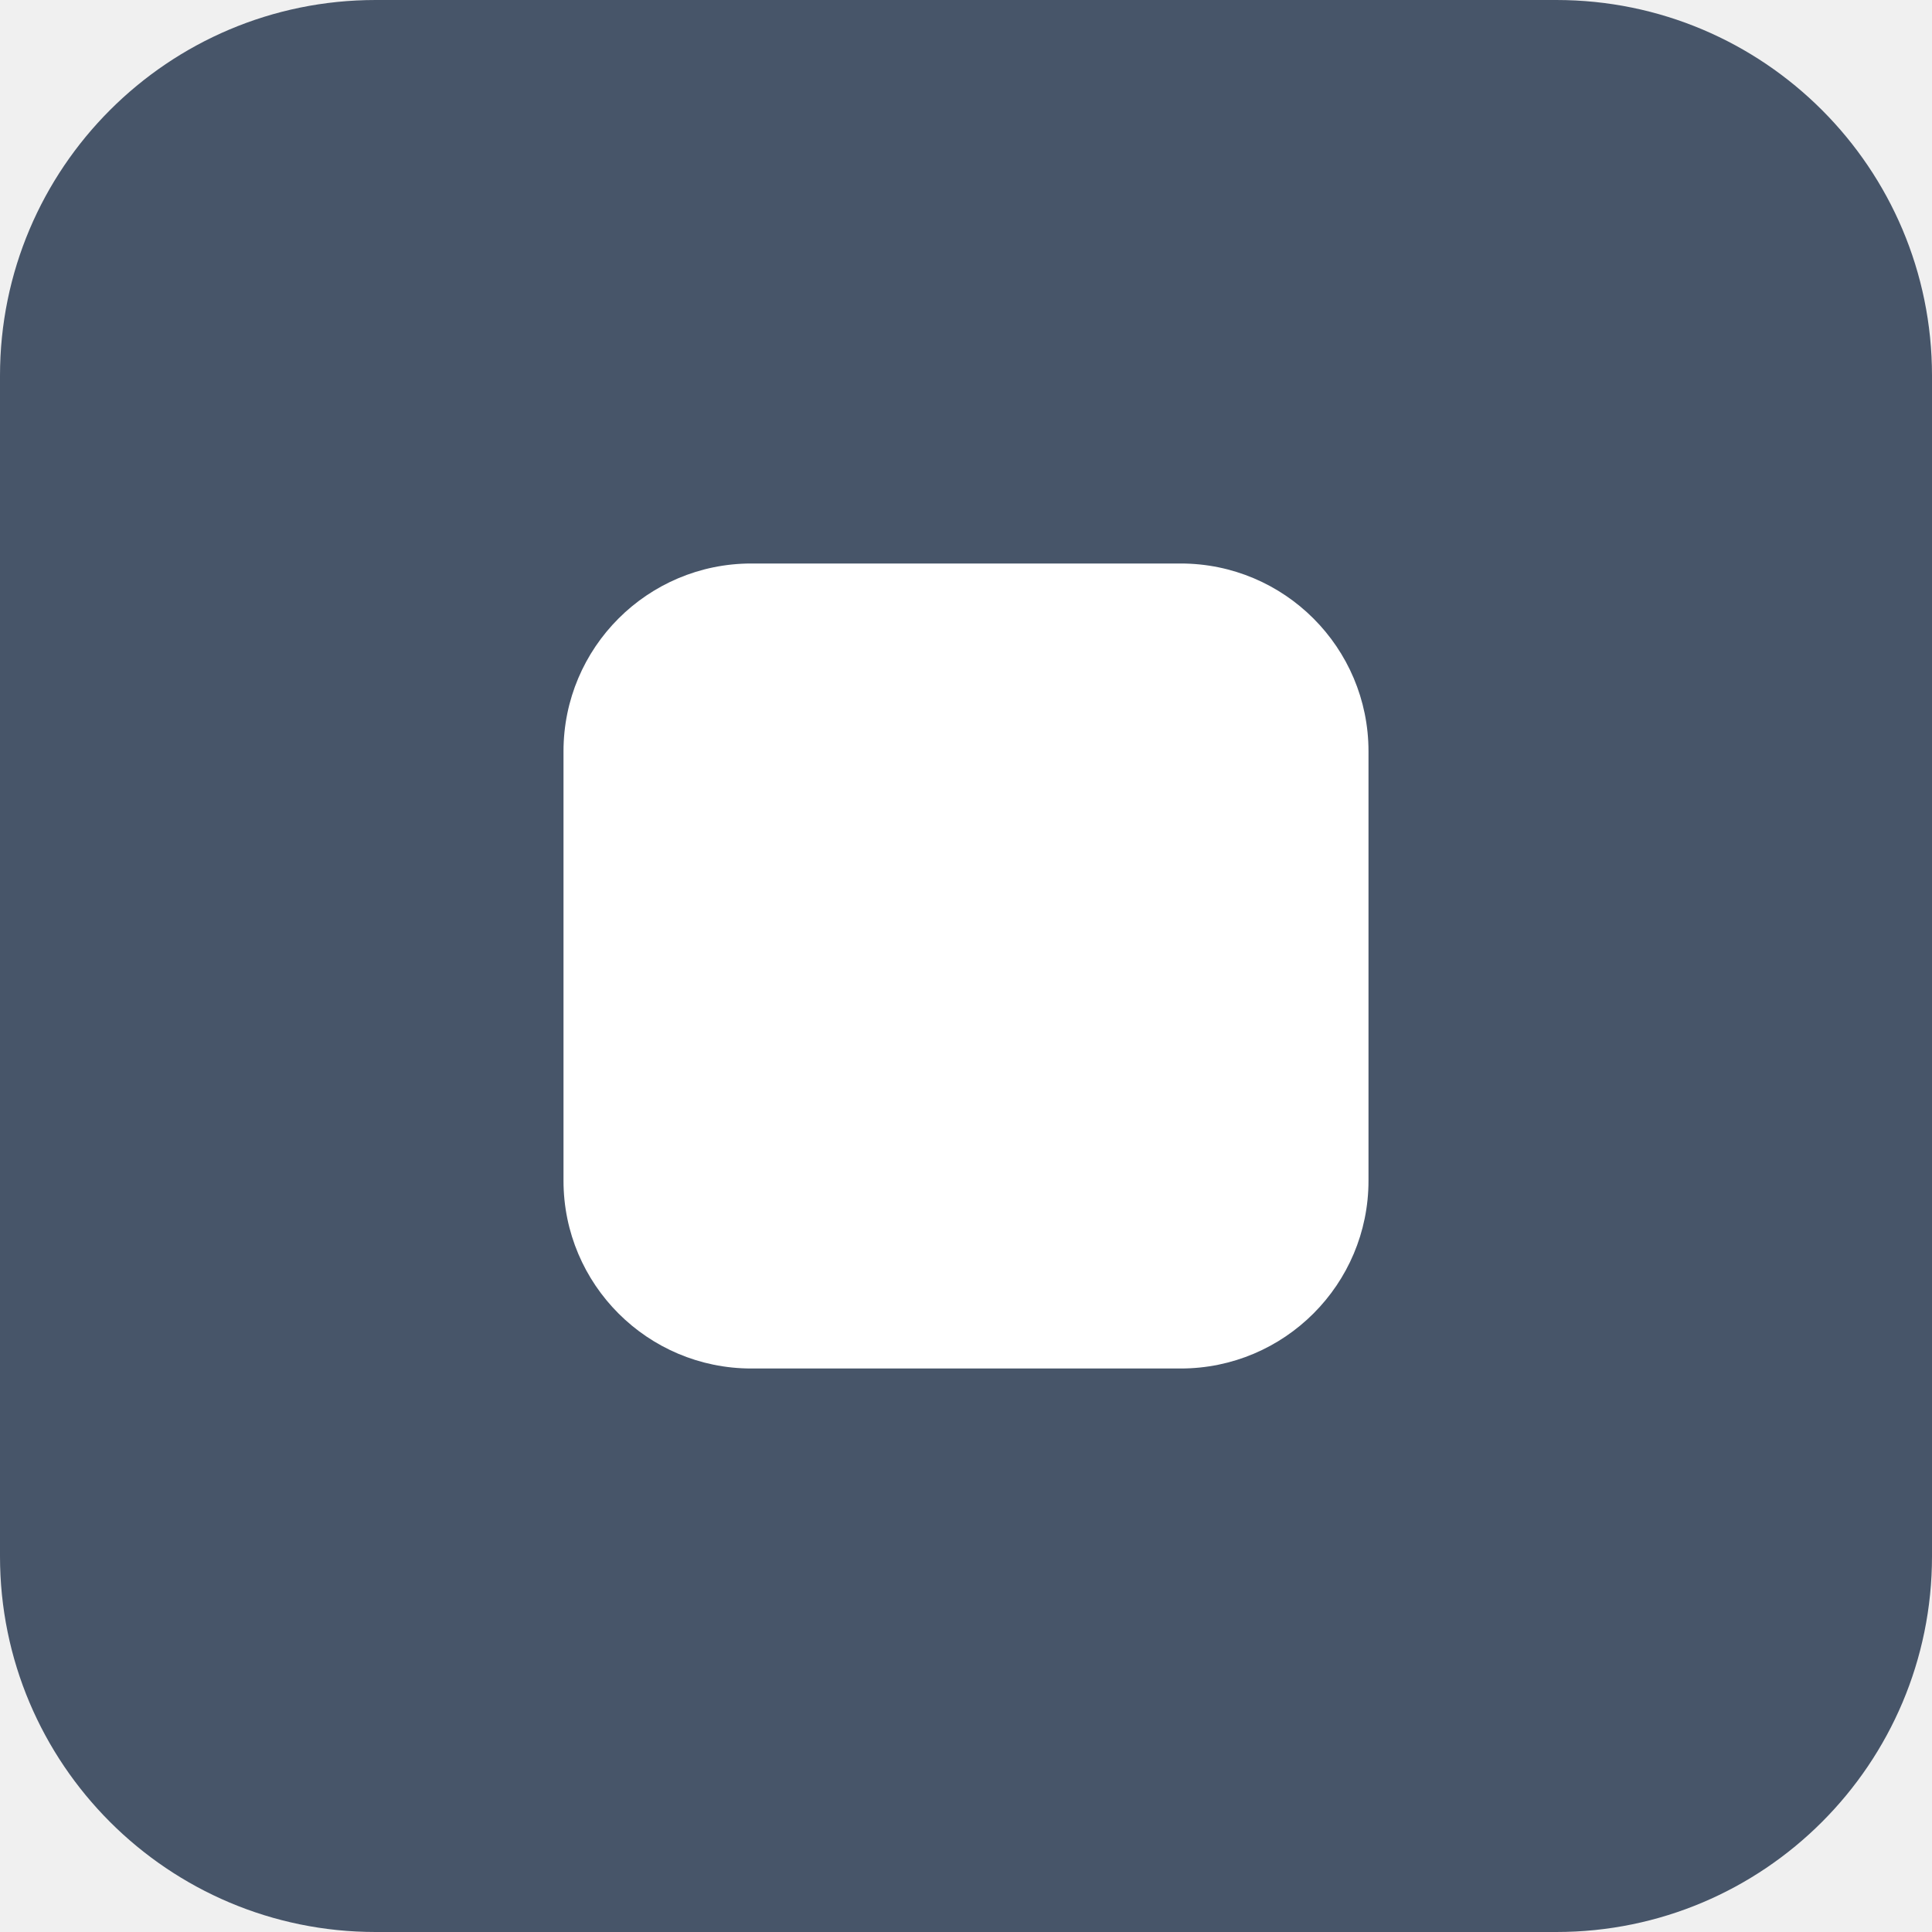
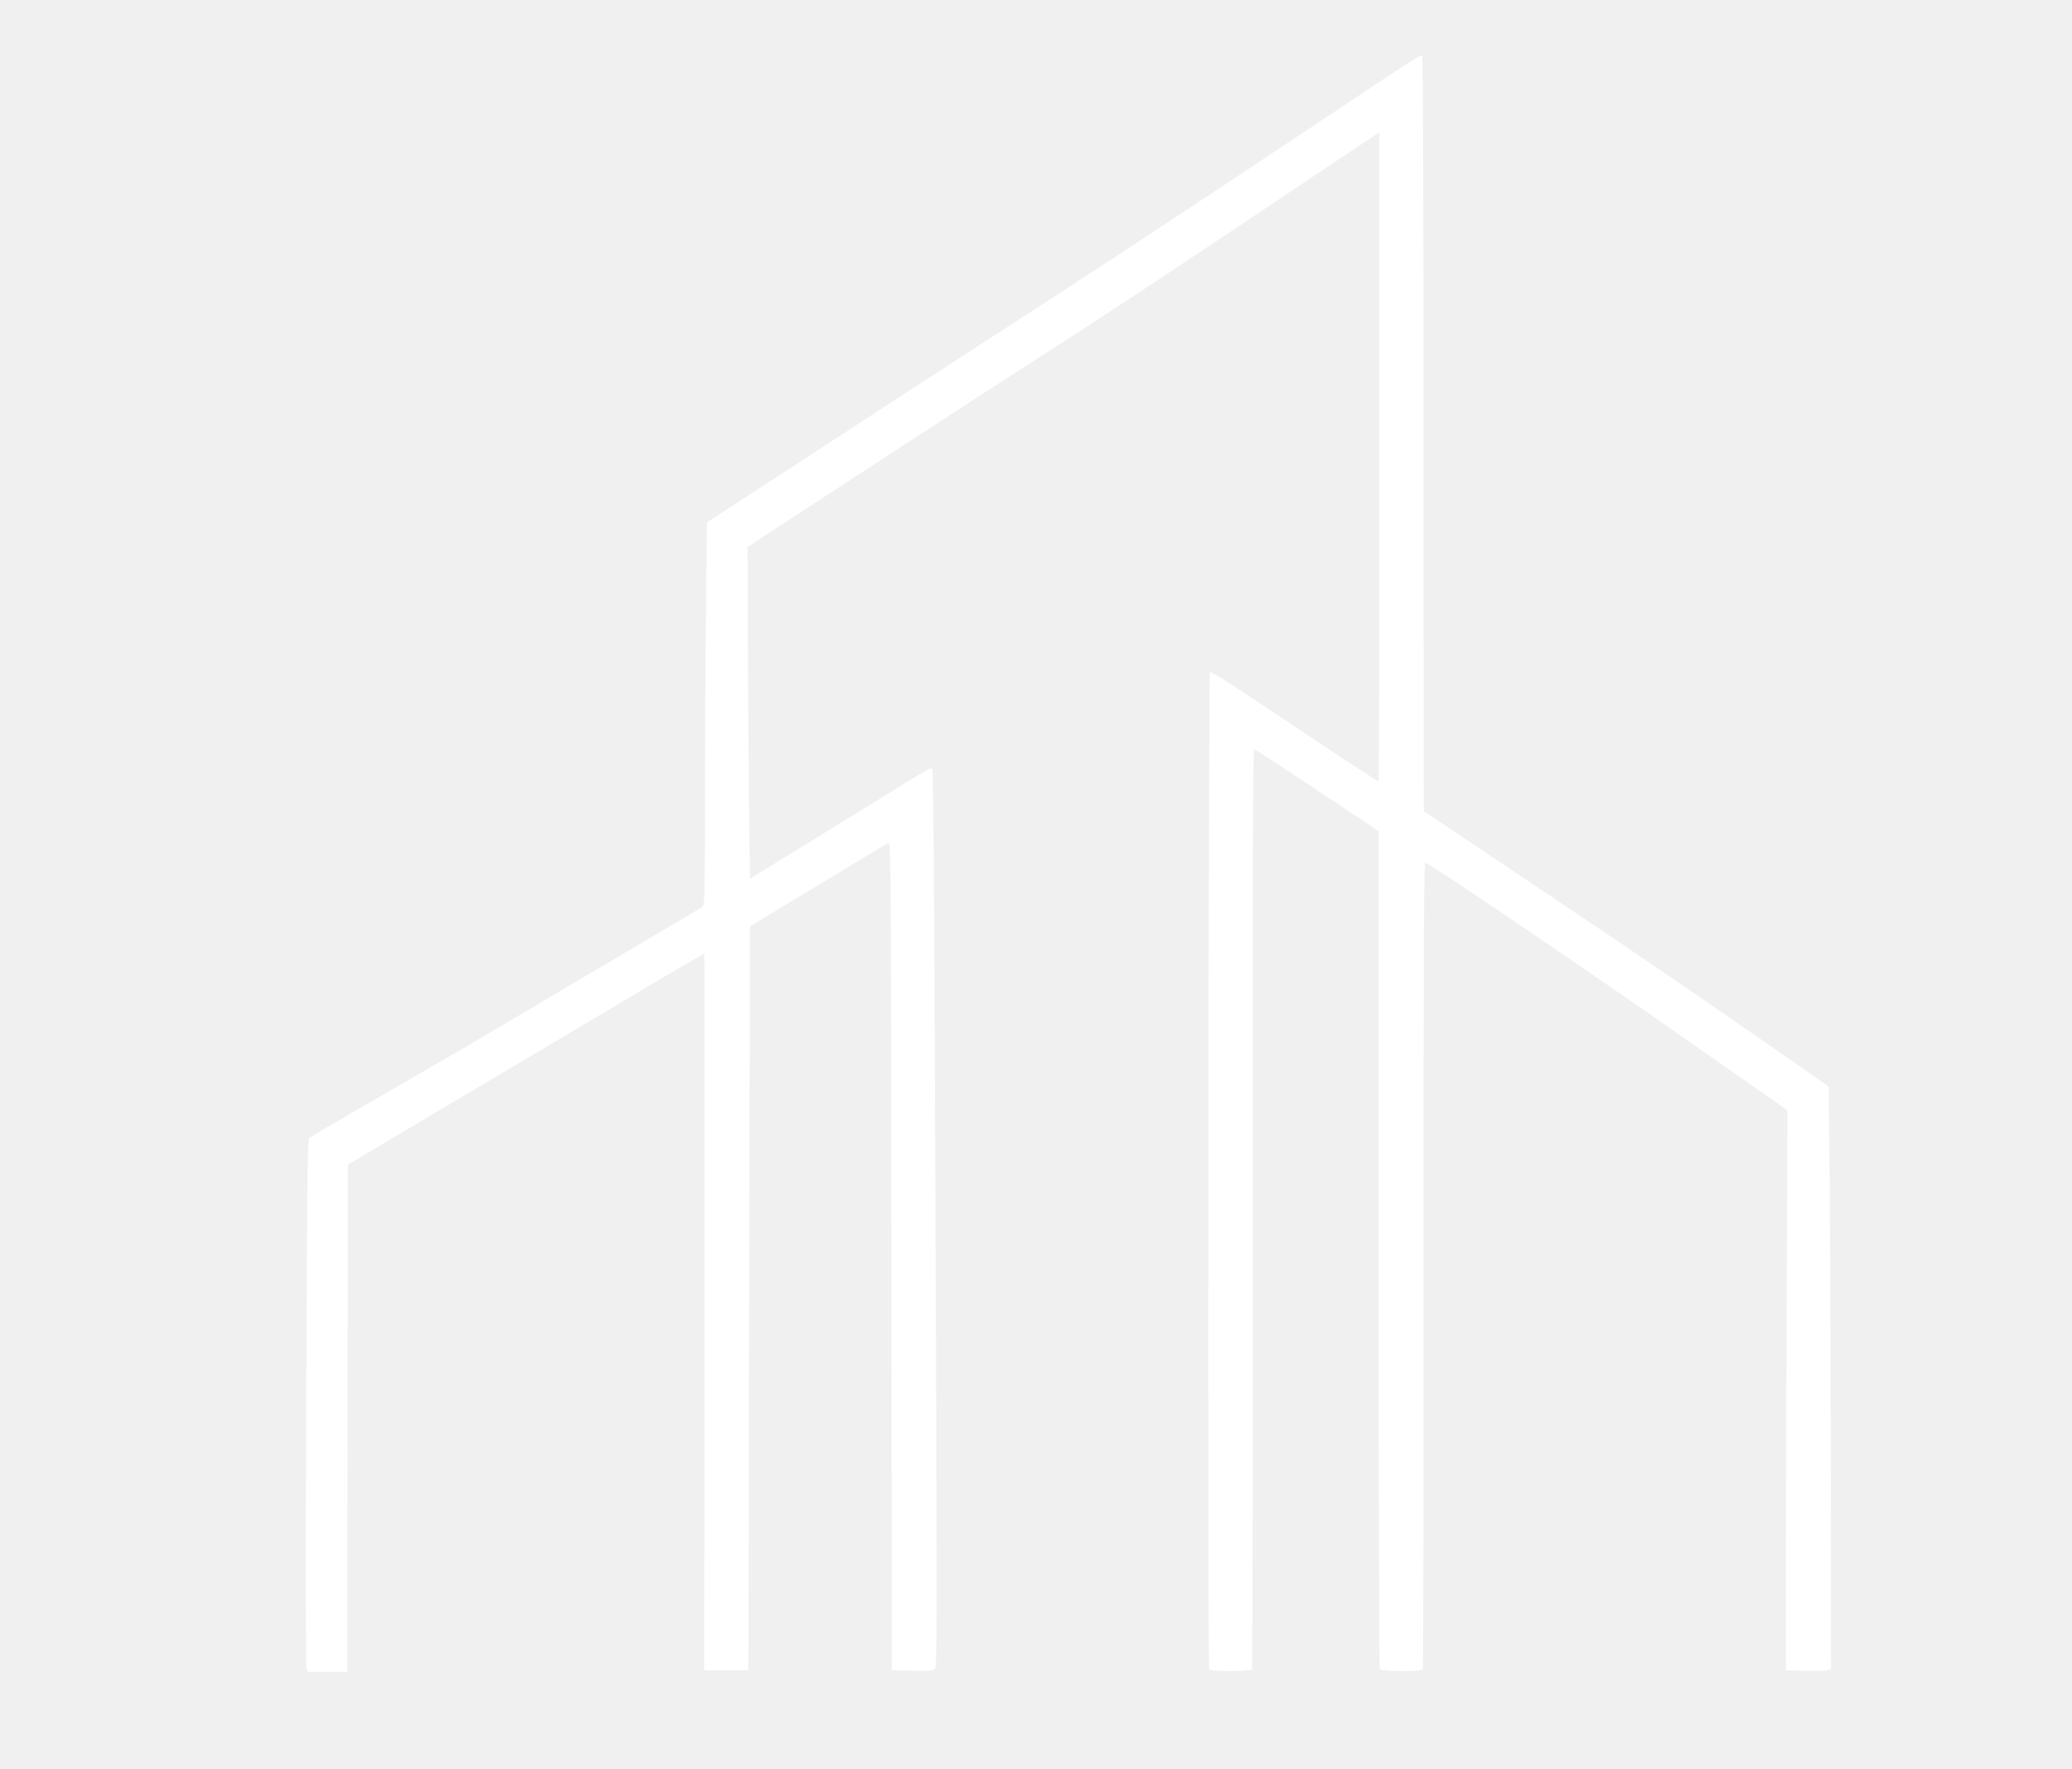
- <svg xmlns="http://www.w3.org/2000/svg" width="144" height="144" viewBox="0 0 144 144" fill="none">
-   <rect width="144" height="144" rx="28" fill="#475569" />
-   <rect x="42" y="42" width="60" height="60" rx="14" fill="#ffffff" />
+ <svg xmlns="http://www.w3.org/2000/svg" version="1.0" width="1358pt" height="1159pt" viewBox="0 0 1358 1159" preserveAspectRatio="xMidYMid meet">
+   <g transform="translate(0,1159) scale(0.1,-0.1)" fill="#ffffff" stroke="none">
+     <path d="M9274 11206 c-21 -12 -237 -155 -479 -316 -1058 -705 -1542 -1023 -2335 -1535 -279 -180 -370 -240 -595 -386 -88 -58 -401 -262 -696 -454 l-536 -348 -6 -615 c-4 -339 -7 -902 -7 -1252 0 -561 -2 -639 -15 -650 -14 -11 -143 -89 -325 -195 -92 -53 -761 -449 -995 -588 -121 -72 -287 -170 -370 -217 -82 -47 -238 -137 -345 -199 -107 -62 -269 -156 -360 -209 -91 -52 -172 -101 -181 -109 -14 -12 -16 -180 -22 -1726 -4 -941 -3 -1725 1 -1742 l8 -30 130 0 129 0 3 1662 2 1662 123 72 c67 40 176 105 242 144 108 65 354 211 1210 718 149 88 302 179 340 202 147 89 414 245 420 245 3 0 4 -1056 3 -2347 l-3 -2348 145 0 145 0 5 2437 5 2437 60 37 c33 20 170 102 305 184 135 81 309 186 387 234 78 47 148 89 157 92 15 6 16 -237 18 -2707 l3 -2714 134 -3 c94 -2 138 1 148 10 13 10 14 220 9 1667 -12 3292 -17 4226 -26 4235 -6 5 -45 -13 -97 -46 -48 -30 -274 -169 -501 -309 -227 -140 -454 -280 -505 -311 l-92 -57 -6 522 c-3 287 -7 777 -8 1088 l-1 565 108 71 c134 88 673 438 1067 695 165 107 356 231 425 276 69 44 215 138 325 209 363 232 801 521 1483 977 369 248 686 459 702 469 l30 19 0 -2126 c0 -1169 -2 -2126 -5 -2126 -6 0 -202 128 -385 250 -571 382 -711 473 -720 464 -10 -10 -15 -6517 -5 -6534 9 -14 272 -13 281 1 3 6 6 1365 5 3020 -2 1969 1 3009 8 3009 9 0 149 -92 651 -426 l165 -110 0 -2739 c0 -1507 4 -2746 8 -2752 10 -16 272 -18 282 -3 3 6 6 1199 5 2651 0 2172 2 2640 12 2636 52 -19 1141 -759 1793 -1217 72 -50 231 -162 355 -248 l225 -157 -5 -1215 c-3 -668 -5 -1494 -5 -1835 l0 -620 125 -3 c69 -1 135 0 148 3 l23 6 -2 1387 c-2 763 -5 1622 -8 1910 l-6 522 -180 126 c-715 497 -990 686 -1812 1236 l-662 443 -1 2472 c0 1359 -4 2474 -8 2477 -5 3 -26 -5 -48 -18z" />
+   </g>
</svg>
